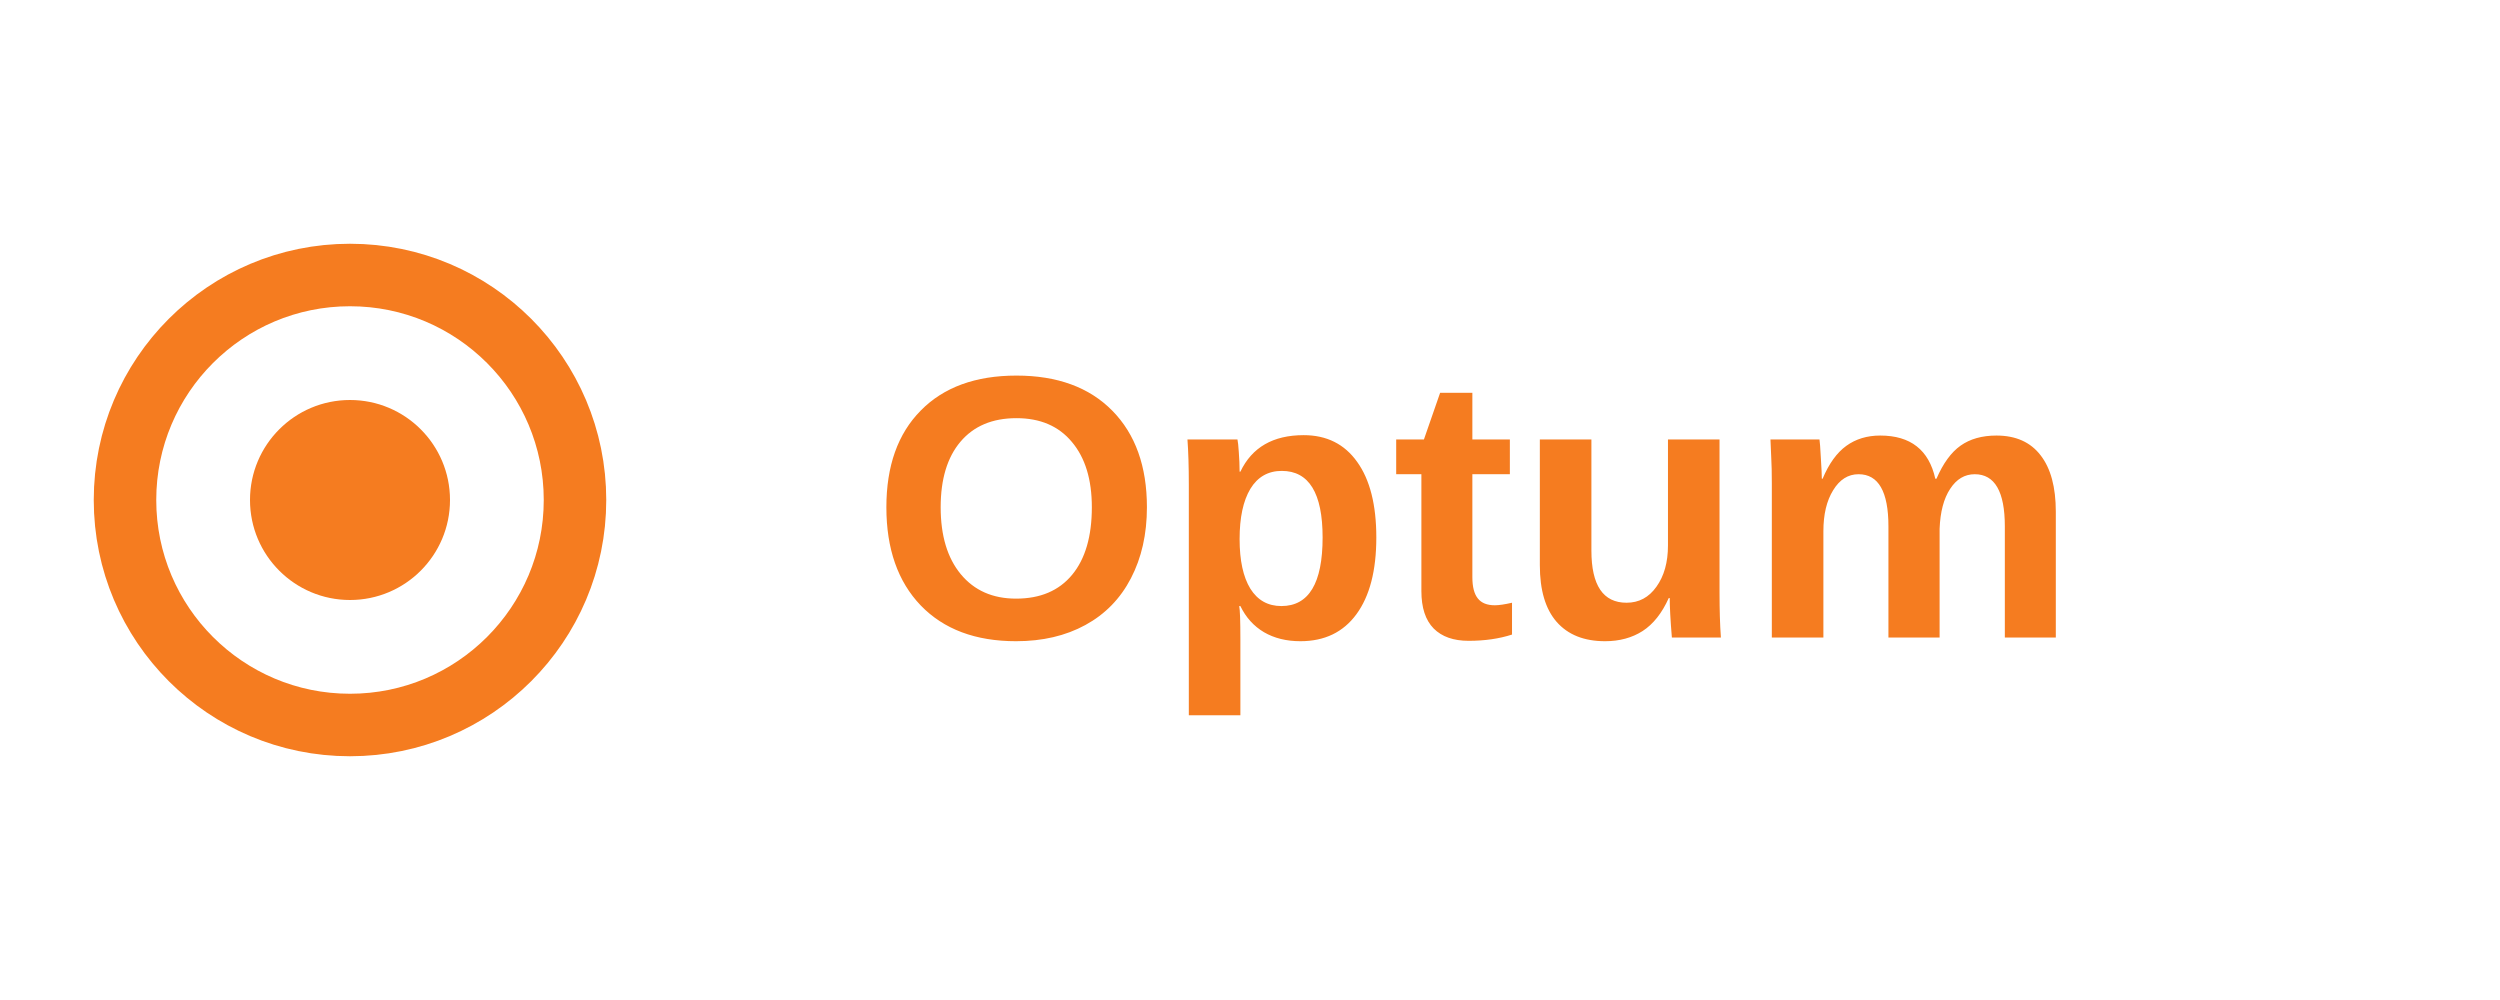
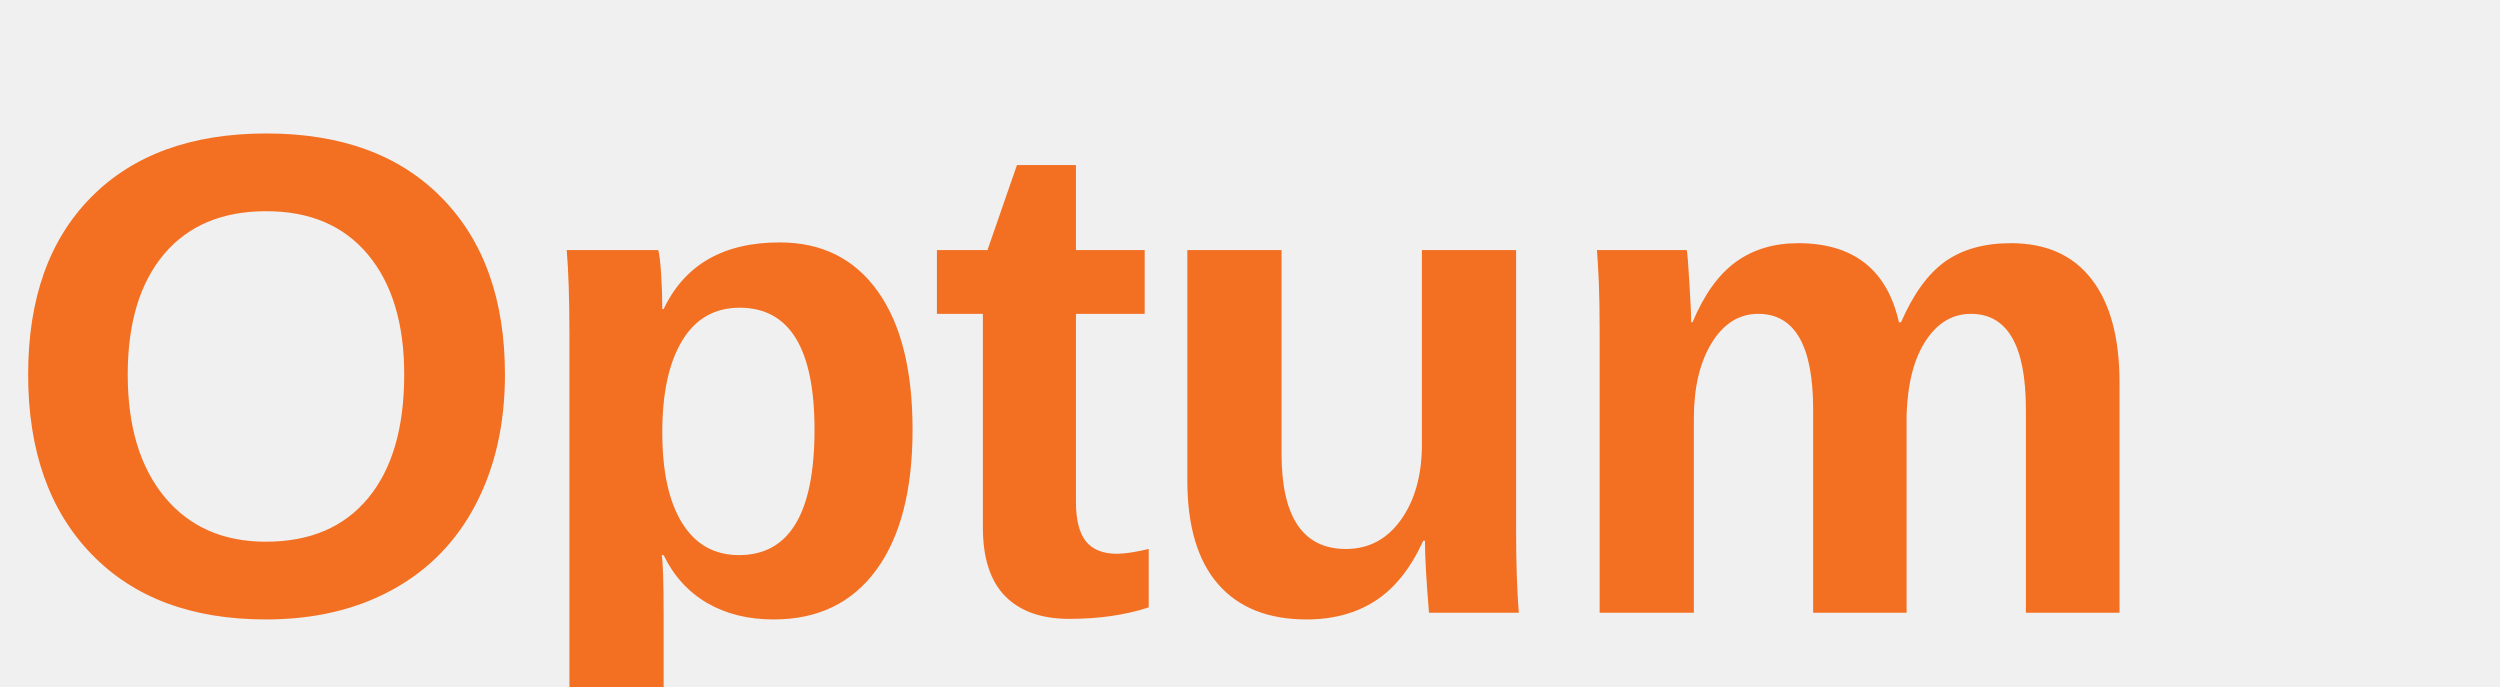
- <svg xmlns="http://www.w3.org/2000/svg" viewBox="0 0 200 80">
-   <rect width="200" height="80" fill="#fff" />
-   <circle cx="28" cy="40" r="18" fill="none" stroke="#F57C20" stroke-width="5" />
-   <circle cx="28" cy="40" r="8" fill="#F57C20" />
-   <text x="118" y="51" font-family="Arial,Helvetica,sans-serif" font-weight="700" font-size="30" fill="#F57C20" text-anchor="middle">Optum</text>
+ <svg xmlns="http://www.w3.org/2000/svg" viewBox="0 0 204 56">
+   <text x="0" y="50" font-family="'Arial Black', 'Arial Rounded MT Bold', 'Helvetica Neue', Arial, sans-serif" font-weight="900" font-size="56" fill="#F36F21" letter-spacing="-1">Optum</text>
</svg>
